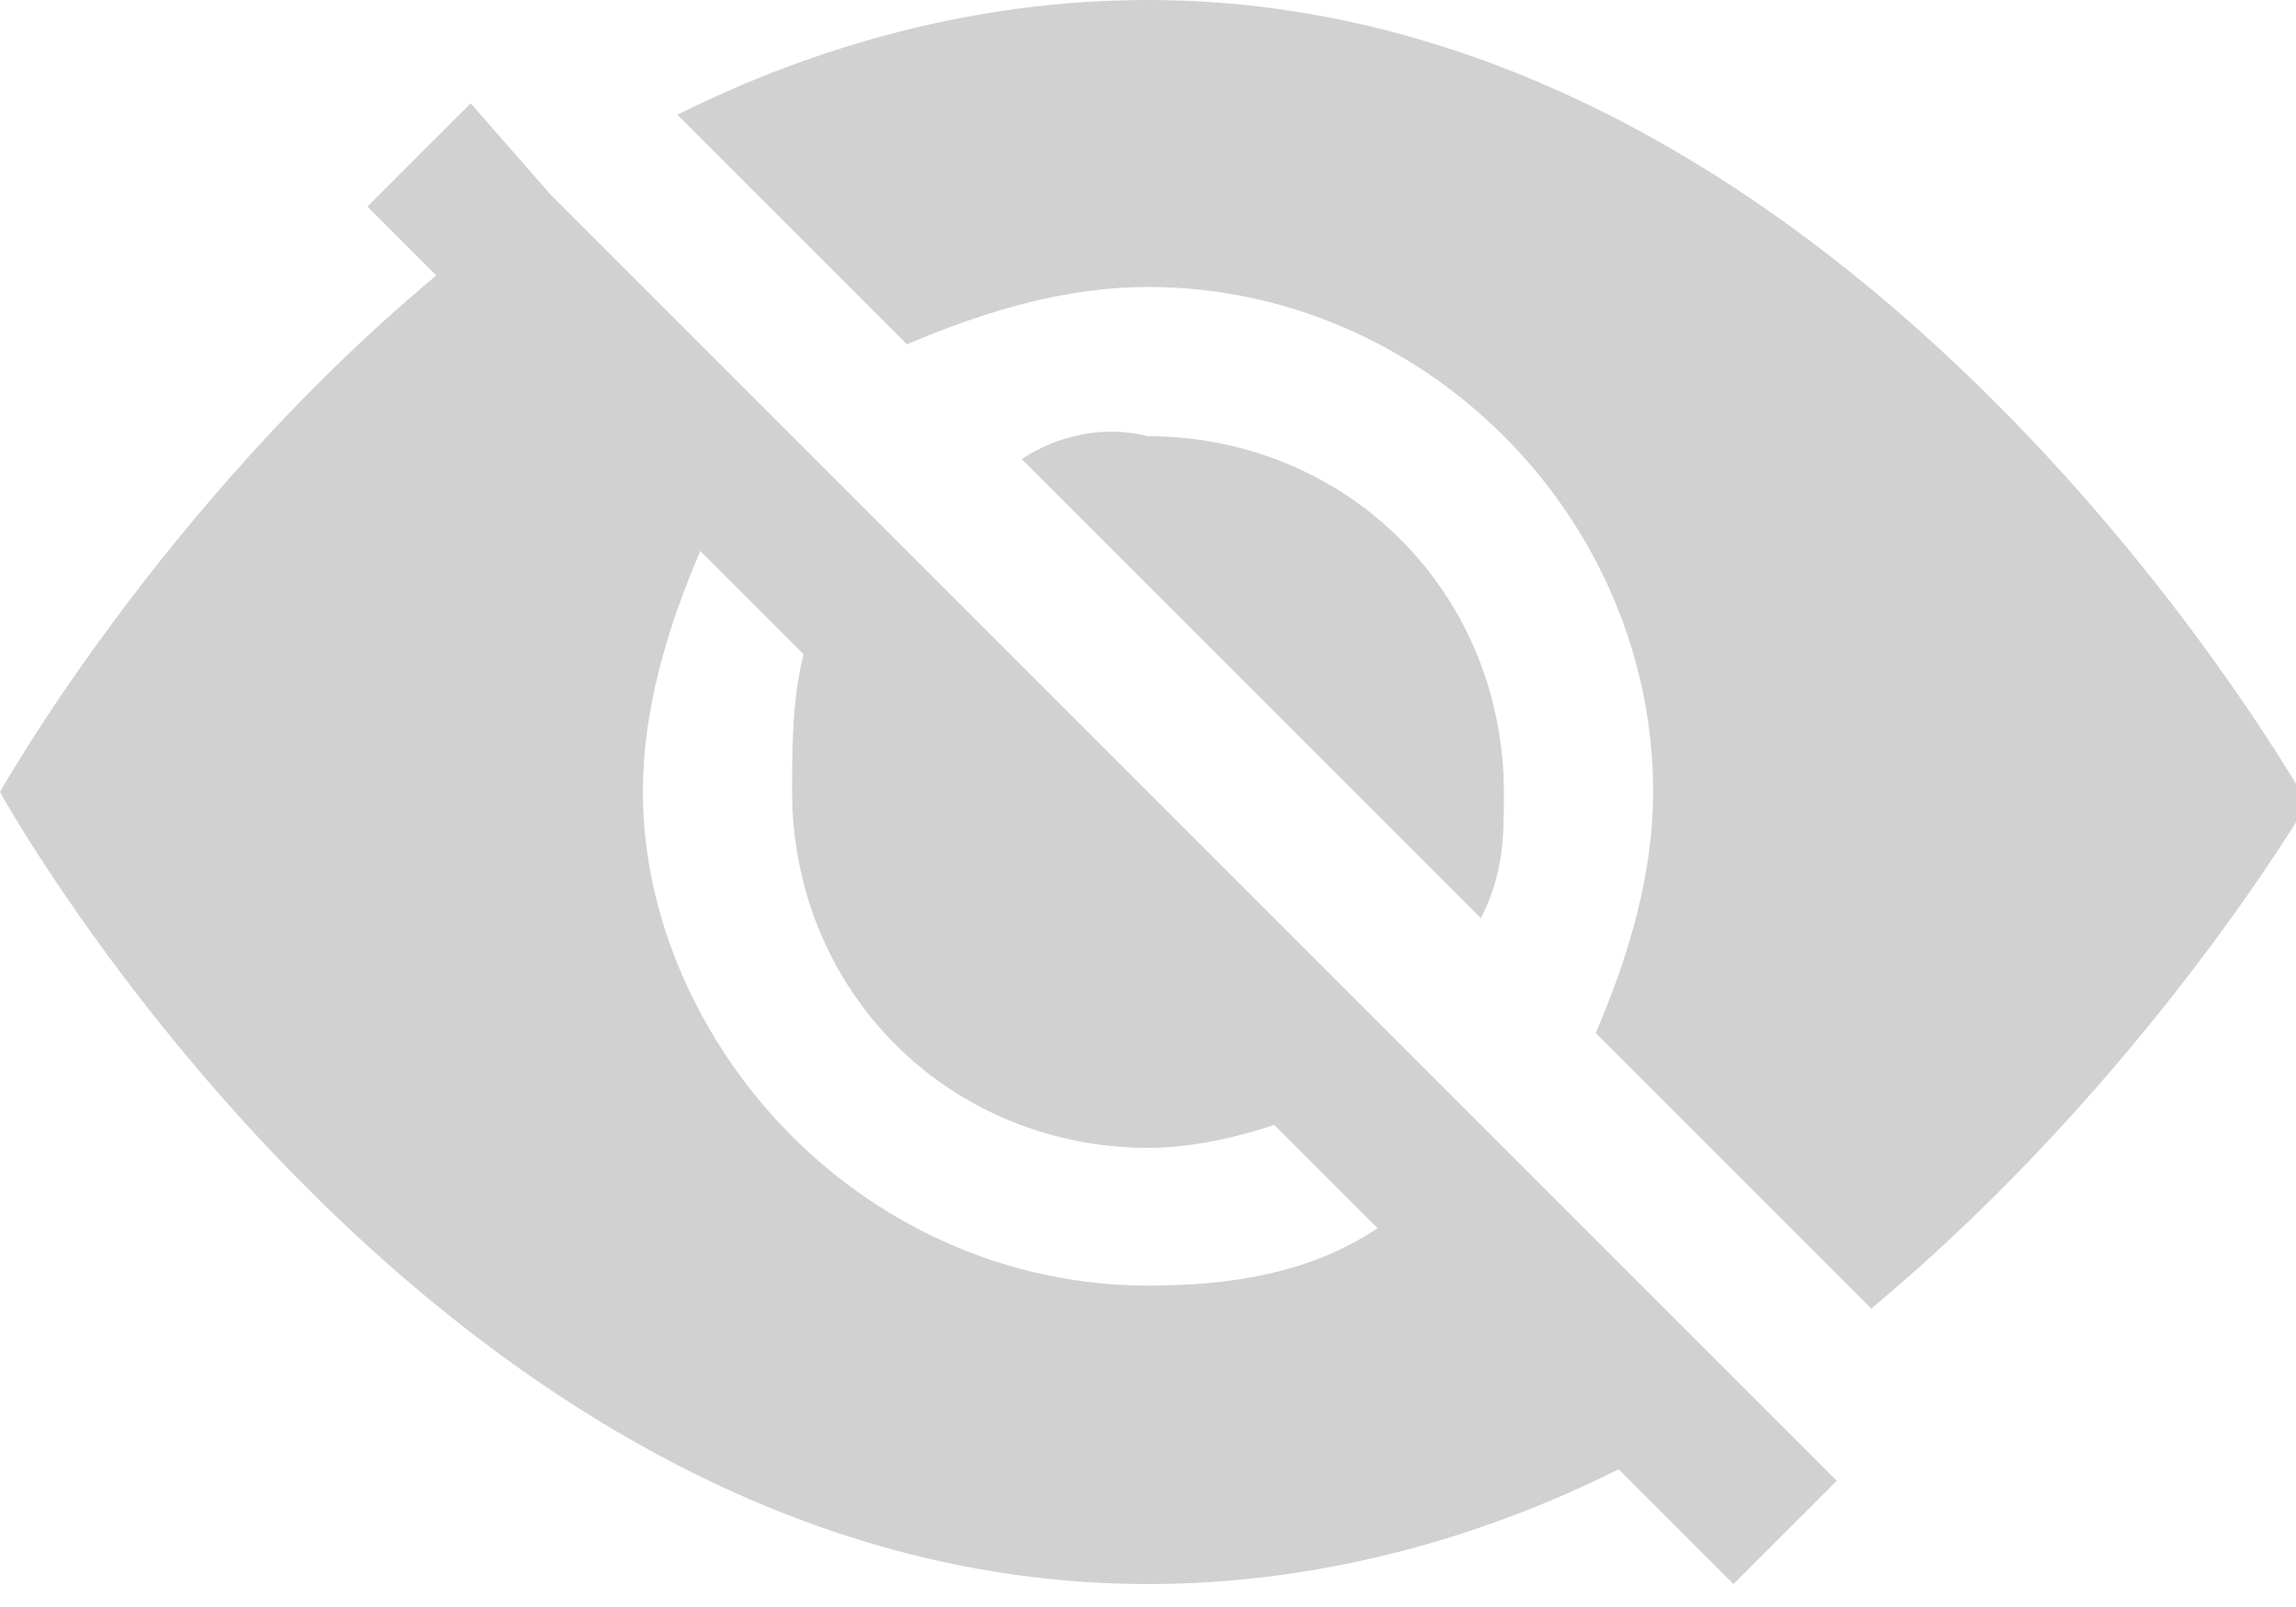
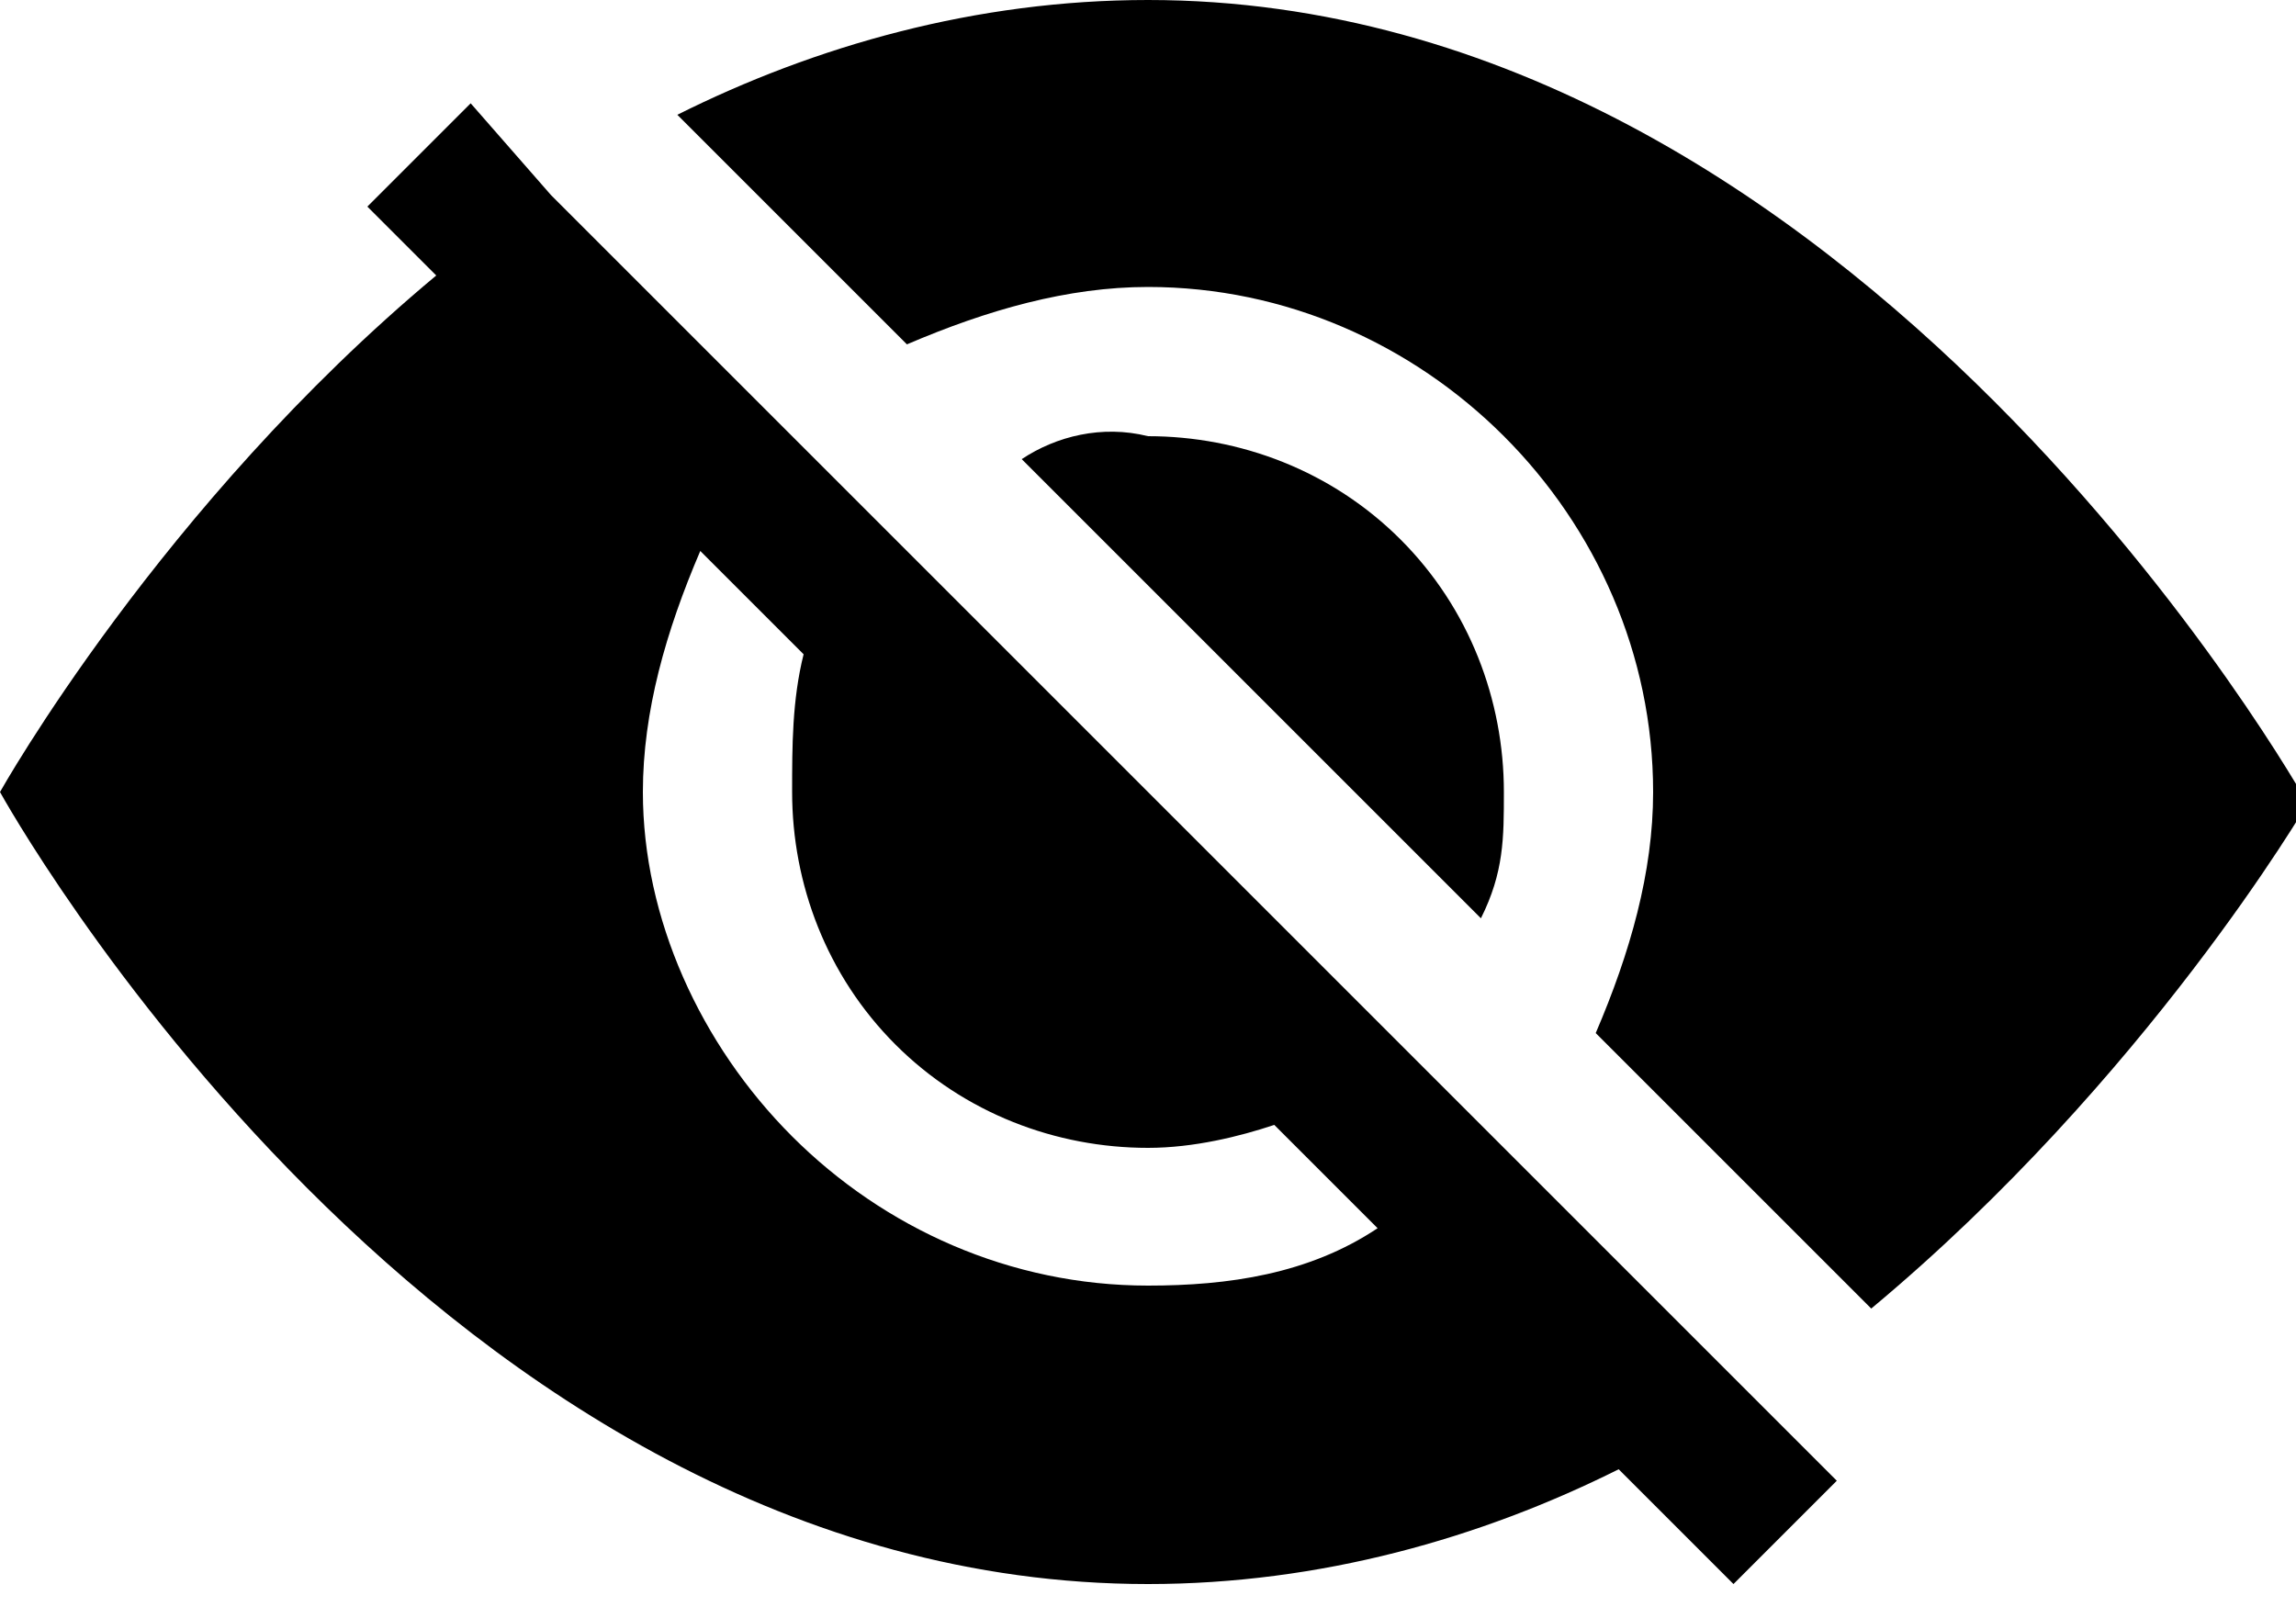
<svg xmlns="http://www.w3.org/2000/svg" version="1.1" id="Capa_1" x="0px" y="0px" viewBox="0 0 20 14" style="enable-background:new 0 0 20 14;" xml:space="preserve">
-   <style type="text/css">
- 	.st0{fill:#D1D1D1;}
- </style>
  <g>
    <path class="st0" d="M10,0C8.5,0,7.1,0.4,5.9,1l2,2C8.6,2.7,9.3,2.5,10,2.5c1.2,0,2.3,0.5,3.1,1.3c0.8,0.8,1.3,1.9,1.3,3.1   c0,0.7-0.2,1.4-0.5,2.1l2.4,2.4c2.4-2,3.8-4.4,3.8-4.4S16.2,0,10,0z" />
    <path class="st0" d="M13.1,6.9c0-0.8-0.3-1.6-0.9-2.2c-0.6-0.6-1.4-0.9-2.2-0.9C9.6,3.7,9.2,3.8,8.9,4l4,4   C13.1,7.6,13.1,7.3,13.1,6.9z" />
    <path class="st0" d="M13.1,10l-0.9-0.9L7.8,4.7L6.9,3.8L4.8,1.7L4.1,0.9L3.2,1.8l0.6,0.6C1.4,4.4,0,6.9,0,6.9s3.8,6.9,10,6.9   c1.5,0,2.9-0.4,4.1-1l1,1l0.9-0.9l-0.7-0.7L13.1,10z M10,11.2c-1.2,0-2.3-0.5-3.1-1.3C6.1,9.1,5.6,8,5.6,6.9c0-0.7,0.2-1.4,0.5-2.1   l0.9,0.9C6.9,6.1,6.9,6.5,6.9,6.9c0,0.8,0.3,1.6,0.9,2.2C8.4,9.7,9.2,10,10,10c0.4,0,0.8-0.1,1.1-0.2l0.9,0.9   C11.4,11.1,10.7,11.2,10,11.2z" />
  </g>
</svg>
